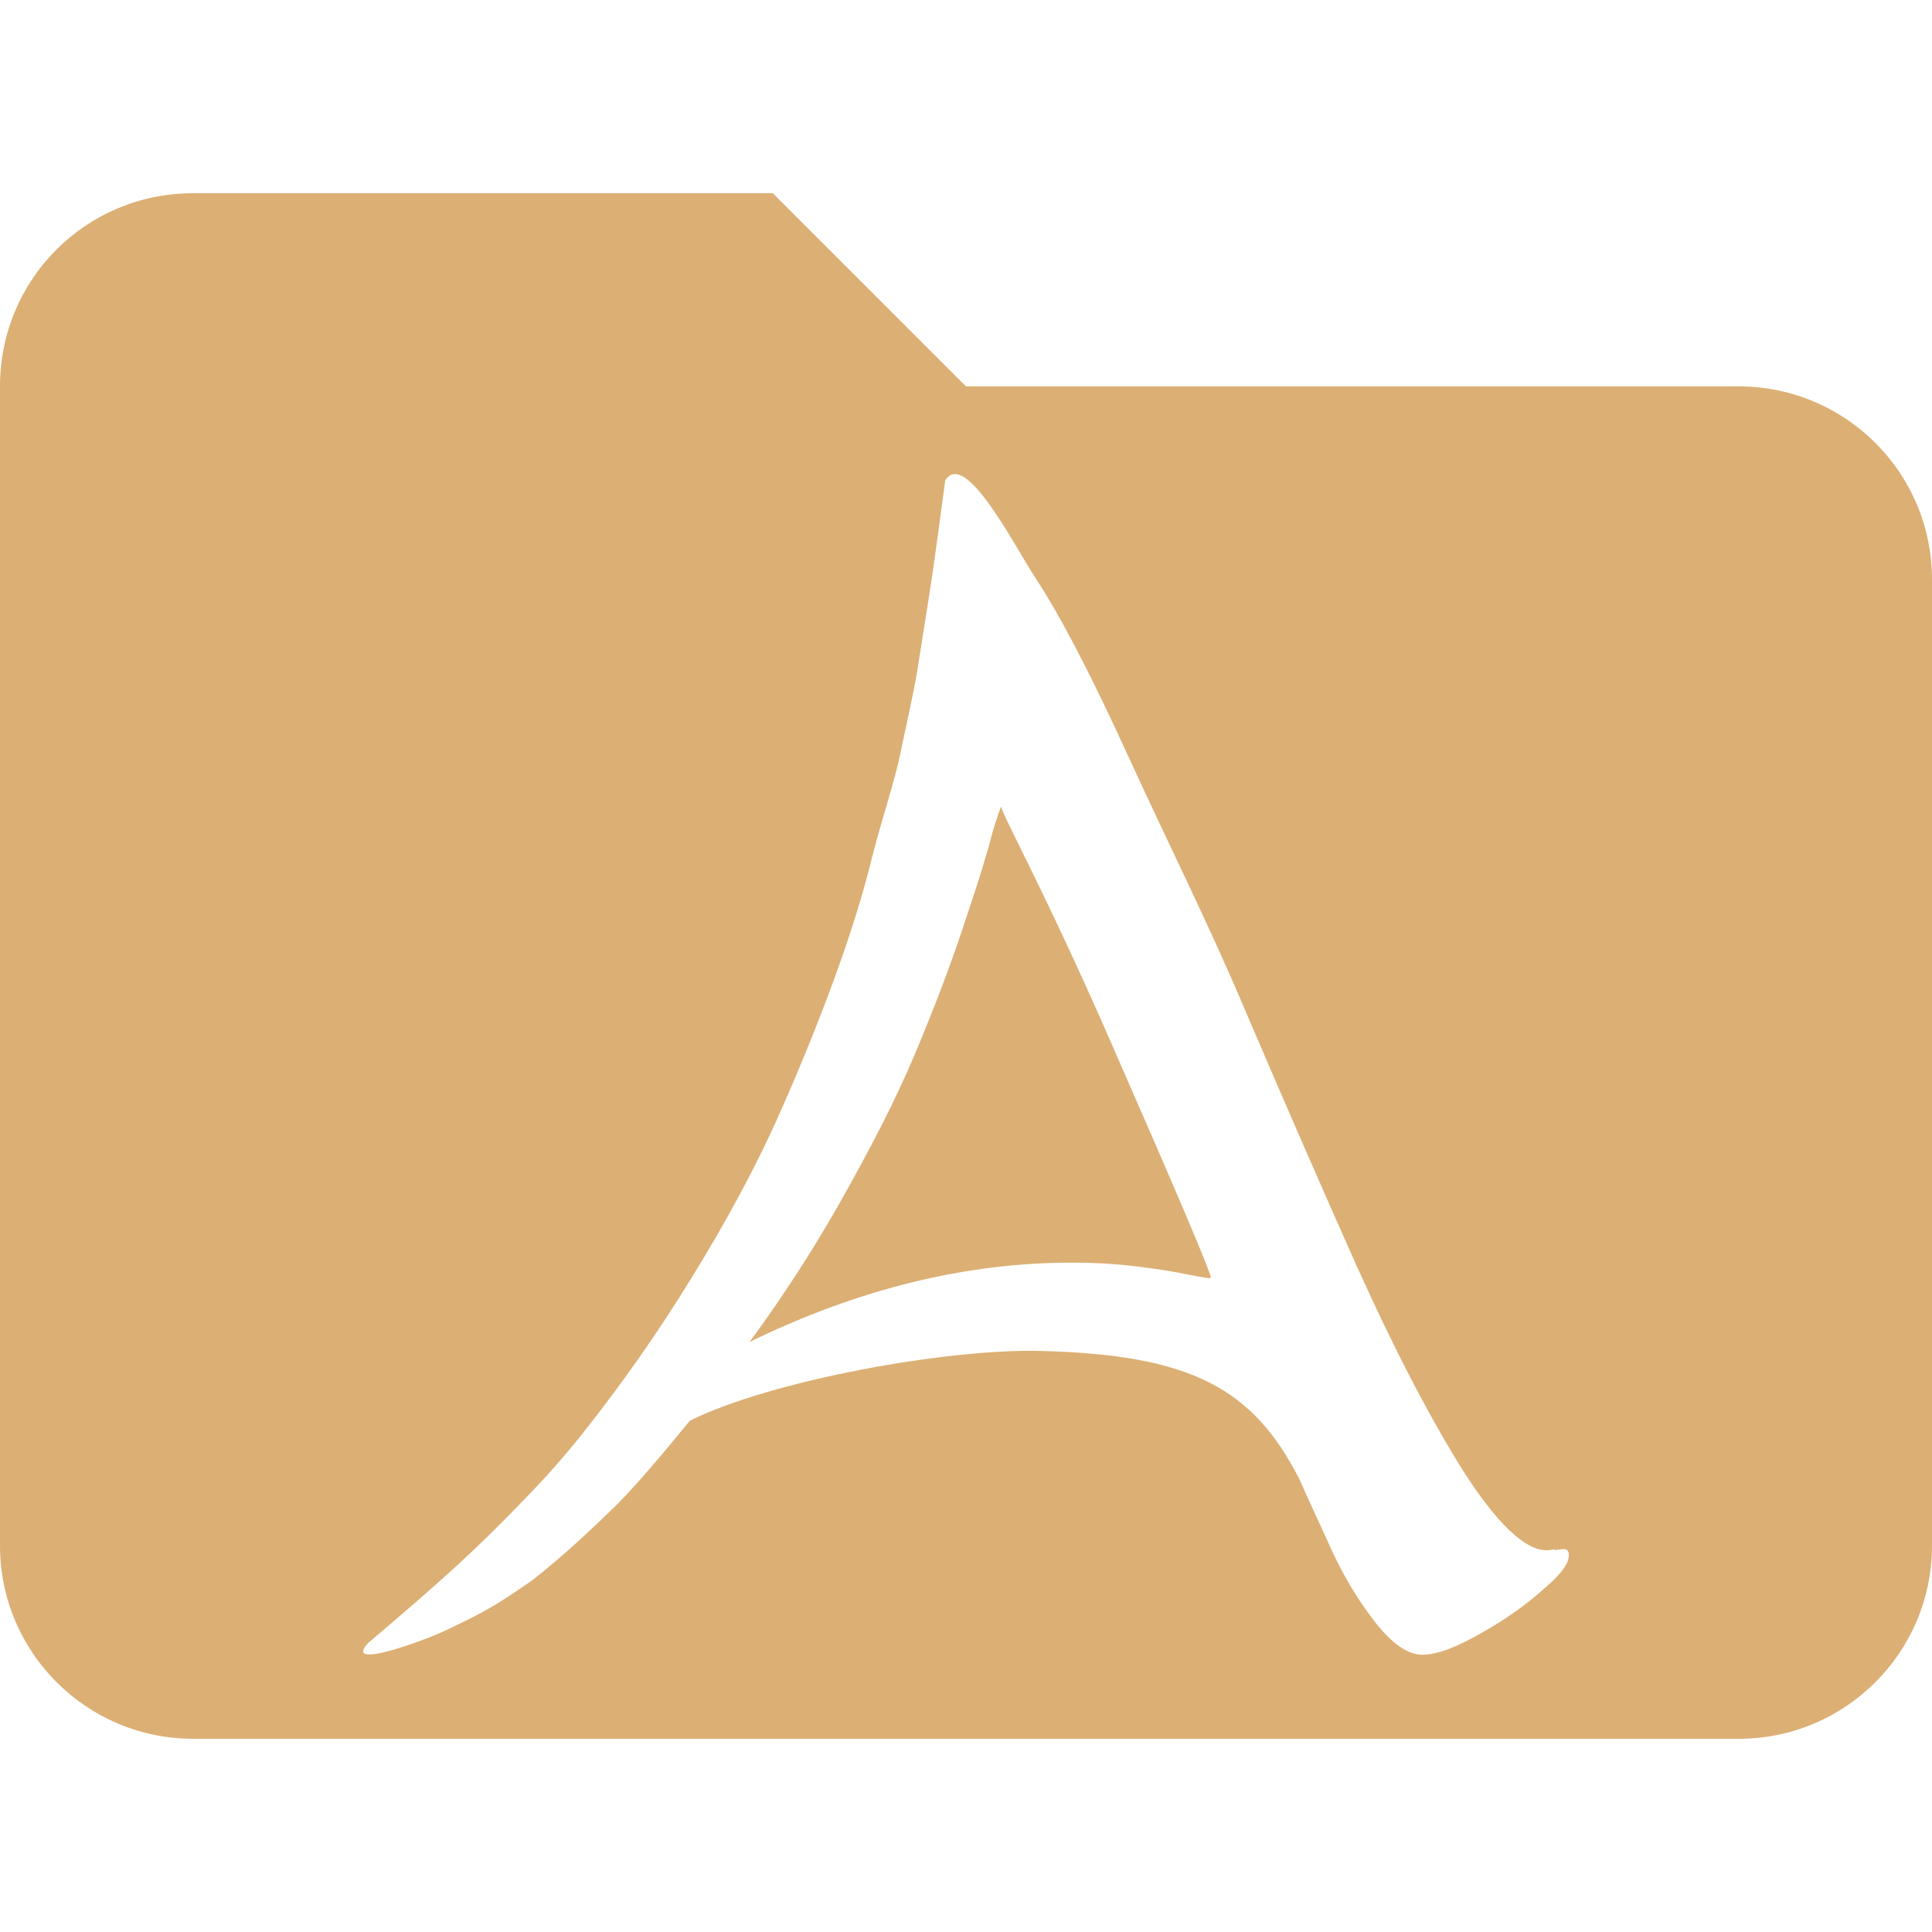
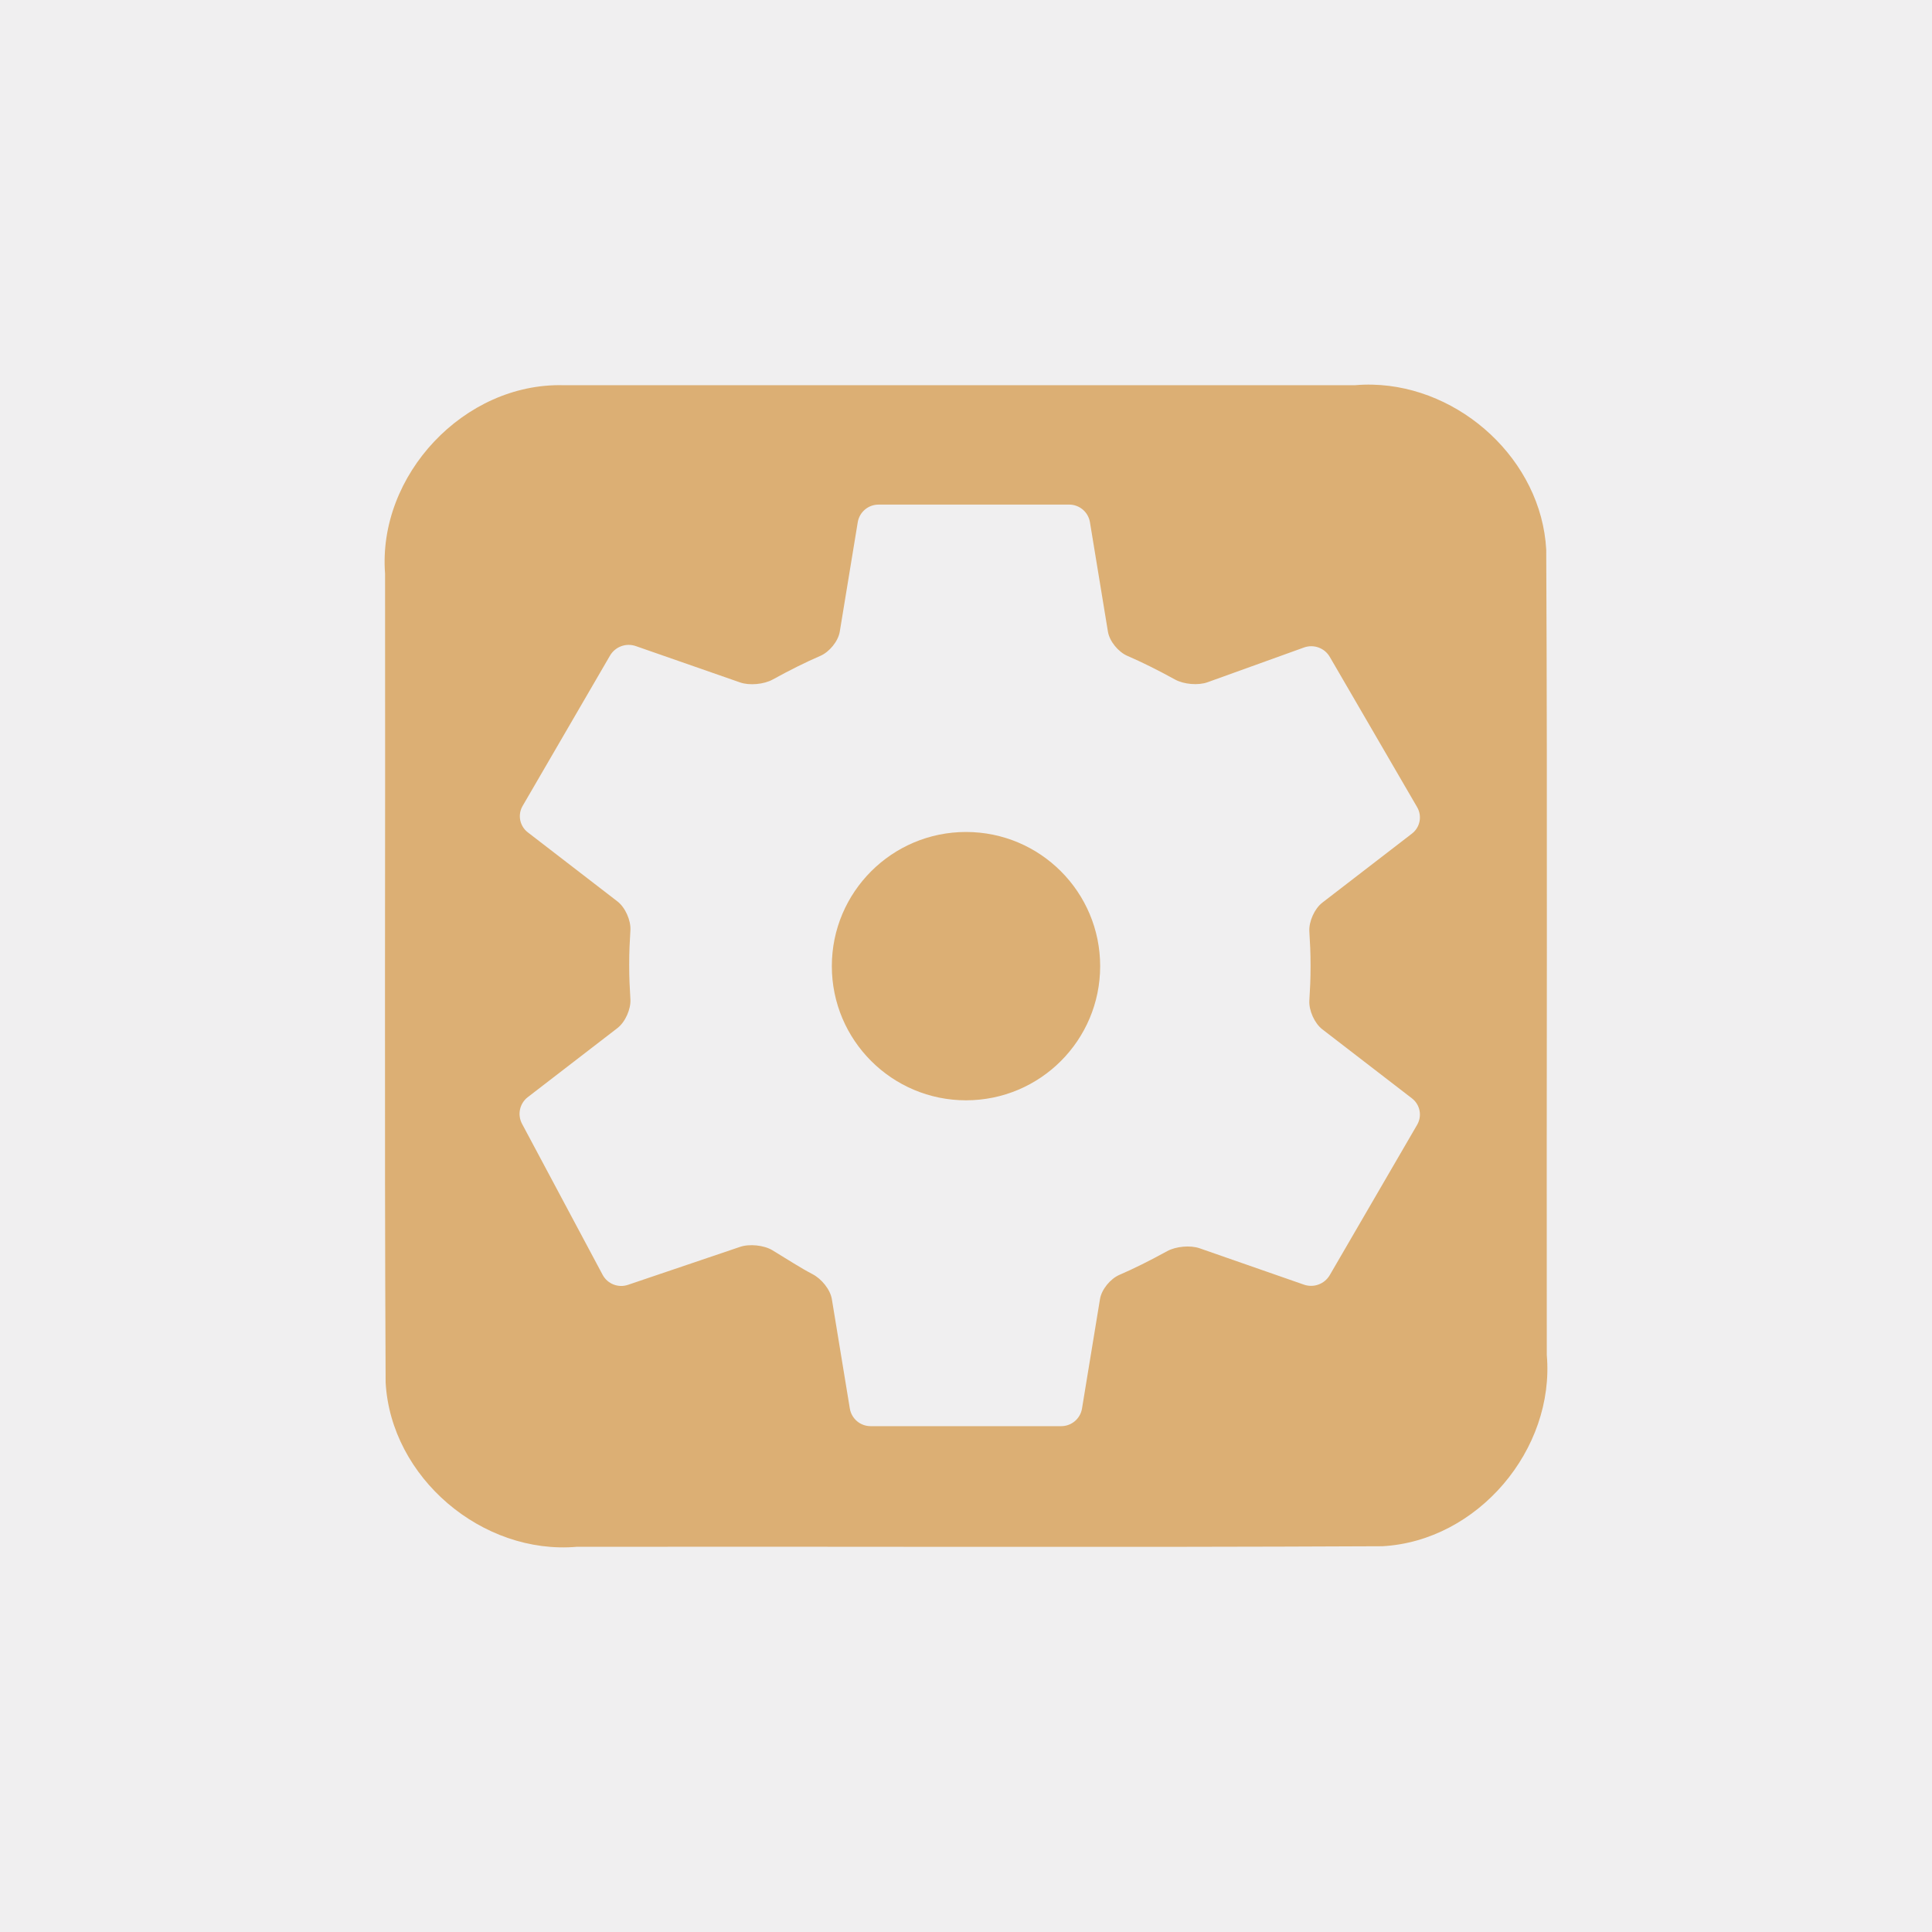
<svg xmlns="http://www.w3.org/2000/svg" viewBox="0 0 108 108" id="vector" version="1.1">
  <defs id="defs15">
-     <rect x="18.111" y="-1.43" width="64.819" height="44.563" id="rect525" />
-   </defs>
+     </defs>
+   <g id="layer2">
+     <rect style="fill:#221122;fill-opacity:0.067;fill-rule:evenodd;stroke:#212121;stroke-width:0;stroke-miterlimit:4;stroke-dasharray:none" id="rect880" width="108" height="108" x="5e-07" y="5e-07" />
+   </g>
  <g id="layer1" style="display:inline">
-     <path id="path719" style="stroke-width:5.4;fill:#dcaf74;fill-opacity:1" d="M 10.801 10.801 C 4.807 10.801 2.3684734e-15 15.606 0 21.6 L 0 86.4 A 10.8 10.8 0 0 0 10.801 97.199 L 97.199 97.199 A 10.8 10.8 0 0 0 108 86.4 L 108 32.4 C 108 26.406 103.139 21.6 97.199 21.6 L 54 21.6 L 43.199 10.801 L 10.801 10.801 z M 53.322 26.504 C 54.601 26.361 56.81 30.66 57.855 32.266 C 59.246 34.364 61.001 37.739 63.125 42.391 C 65.249 47.042 67.573 51.658 69.621 56.512 C 71.694 61.366 73.767 66.12 75.84 70.771 C 77.938 75.423 79.922 79.24 81.793 82.223 C 83.689 85.181 85.244 86.66 86.457 86.66 C 86.558 86.66 86.672 86.648 86.799 86.623 C 86.951 86.573 86.852 86.67 86.979 86.645 C 87.105 86.619 87.219 86.605 87.32 86.605 C 87.447 86.58 87.535 86.594 87.586 86.645 C 87.662 86.695 87.699 86.784 87.699 86.91 C 87.699 87.34 87.406 87.873 86.344 88.783 C 85.307 89.719 84.105 90.566 82.74 91.324 C 81.375 92.108 80.301 92.5 79.518 92.5 C 78.709 92.5 77.836 91.905 76.9 90.717 C 75.99 89.554 75.208 88.277 74.551 86.887 C 73.919 85.496 73.212 83.99 72.631 82.676 C 70.037 77.604 66.585 75.734 58.205 75.52 C 52.976 75.373 43.088 77.168 38.562 79.418 C 36.565 81.87 35.099 83.537 34.164 84.422 C 33.317 85.231 31.566 86.941 29.691 88.385 C 27.666 89.771 27.252 90.026 24.889 91.154 C 23.868 91.641 19.086 93.438 20.592 91.832 C 24.758 88.302 26.672 86.57 29.385 83.74 C 30.472 82.628 31.522 81.44 32.533 80.176 C 34.783 77.344 36.844 74.399 38.715 71.34 C 40.611 68.256 42.165 65.373 43.379 62.693 C 44.592 59.988 45.666 57.36 46.602 54.807 C 47.537 52.253 48.258 49.94 48.764 47.867 C 49.295 45.769 50.033 43.626 50.336 42.084 C 50.665 40.542 51.225 37.998 51.352 37.012 C 52.329 30.933 52.256 31.111 52.838 26.857 C 52.976 26.635 53.14 26.524 53.322 26.504 z M 55.969 45.061 C 55.995 45.017 55.741 45.604 55.438 46.691 C 55.159 47.778 54.679 49.333 53.996 51.355 C 53.339 53.378 52.517 55.591 51.531 57.992 C 50.571 60.394 49.231 63.136 47.512 66.221 C 45.818 69.305 43.948 72.237 41.9 75.018 C 47.968 72.06 53.971 70.582 59.912 70.582 C 61.227 70.582 62.478 70.657 63.666 70.809 C 64.854 70.96 65.79 71.112 66.473 71.264 C 67.155 71.39 67.535 71.453 67.611 71.453 L 67.686 71.416 C 67.686 71.138 65.79 66.675 61.998 58.029 C 58.206 49.383 55.852 45.256 55.969 45.061 z " />
+     <g id="g963" clip-path="none" transform="matrix(0.9990851,0,0,0.9989635,21.52579,21.5337)">
+       <path id="rect86" style="mix-blend-mode:normal;fill:#dcaf74;fill-opacity:1;fill-rule:evenodd;stroke:#212121;stroke-width:0;stroke-linecap:square;stroke-linejoin:round;stroke-miterlimit:4;stroke-dasharray:none;paint-order:markers stroke fill" d="M 55.254,-0.031 C 54.925,-0.039 54.595,-0.029 54.264,0 H 9.98 C 4.43,-0.143 -0.424,5.028 0,10.551 0.021,25.632 -0.043,40.717 0.031,55.797 0.32,61.131 5.439,65.461 10.736,65 25.757,64.979 40.778,65.043 55.797,64.969 61.131,64.68 65.461,59.561 65,54.264 64.979,39.243 65.043,24.222 64.969,9.203 64.698,4.202 60.182,0.084 55.254,-0.031 Z M 27.609,6.68 h 10.668 a 1.178,1.178 0 0 1 1.162,0.986 l 1.006,6.123 c 0.09,0.545 0.583,1.139 1.09,1.357 0.789,0.34 1.68,0.782 2.67,1.326 0.484,0.266 1.293,0.338 1.812,0.15 l 5.398,-1.945 a 1.199,1.199 0 0 1 1.443,0.525 l 4.889,8.412 a 1.14,1.14 0 0 1 -0.291,1.477 l -5.014,3.863 c -0.437,0.337 -0.759,1.058 -0.727,1.609 0.018,0.309 0.035,0.621 0.049,0.936 0.025,0.552 0.025,1.448 0,2 -0.014,0.315 -0.031,0.626 -0.049,0.936 -0.032,0.551 0.289,1.272 0.727,1.609 l 5.014,3.863 a 1.14,1.14 0 0 1 0.291,1.477 l -4.889,8.412 a 1.211,1.211 0 0 1 -1.445,0.535 l -5.838,-2.035 c -0.521,-0.182 -1.331,-0.106 -1.814,0.16 -0.99,0.544 -1.881,0.986 -2.67,1.326 -0.507,0.219 -1,0.812 -1.09,1.357 l -1.006,6.123 A 1.178,1.178 0 0 1 37.834,58.25 H 27.166 a 1.178,1.178 0 0 1 -1.162,-0.986 l -1.006,-6.123 c -0.09,-0.545 -0.585,-1.138 -1.074,-1.393 -0.672,-0.35 -1.368,-0.805 -2.252,-1.342 -0.472,-0.286 -1.285,-0.367 -1.809,-0.189 l -6.273,2.125 a 1.179,1.179 0 0 1 -1.418,-0.562 L 7.664,41.332 a 1.182,1.182 0 0 1 0.322,-1.494 L 13,35.975 c 0.437,-0.337 0.759,-1.058 0.727,-1.609 -0.018,-0.309 -0.035,-0.621 -0.049,-0.936 -0.025,-0.552 -0.025,-1.448 0,-2 0.014,-0.315 0.031,-0.626 0.049,-0.936 C 13.759,29.943 13.437,29.222 13,28.885 L 7.986,25.021 A 1.14,1.14 0 0 1 7.695,23.545 l 4.889,-8.412 a 1.211,1.211 0 0 1 1.445,-0.535 l 5.838,2.035 c 0.521,0.182 1.331,0.106 1.814,-0.16 0.99,-0.544 1.881,-0.986 2.67,-1.326 0.507,-0.219 1,-0.812 1.09,-1.357 l 1.006,-6.123 a 1.178,1.178 0 0 1 1.162,-0.986 z" />
+     </g>
+     <g id="g969" clip-path="none" style="mix-blend-mode:multiply;fill:#212121;fill-opacity:1;stroke:none;stroke-width:0;stroke-miterlimit:4;stroke-dasharray:none" transform="matrix(0.6218058,0,0,0.6218058,-1.077584,-1.077611)" />
+     <path id="path1999" style="display:inline;mix-blend-mode:normal;fill:#dcaf74;fill-opacity:1;stroke:none;stroke-width:0;stroke-miterlimit:4;stroke-dasharray:none;stroke-opacity:1" d="m 54,46.508 c -4.139,0 -7.5,3.362 -7.5,7.5 0,4.138 3.361,7.5 7.5,7.5 4.15,0 7.5,-3.362 7.5,-7.5 0,-4.138 -3.35,-7.5 -7.5,-7.5 z" />
  </g>
</svg>
